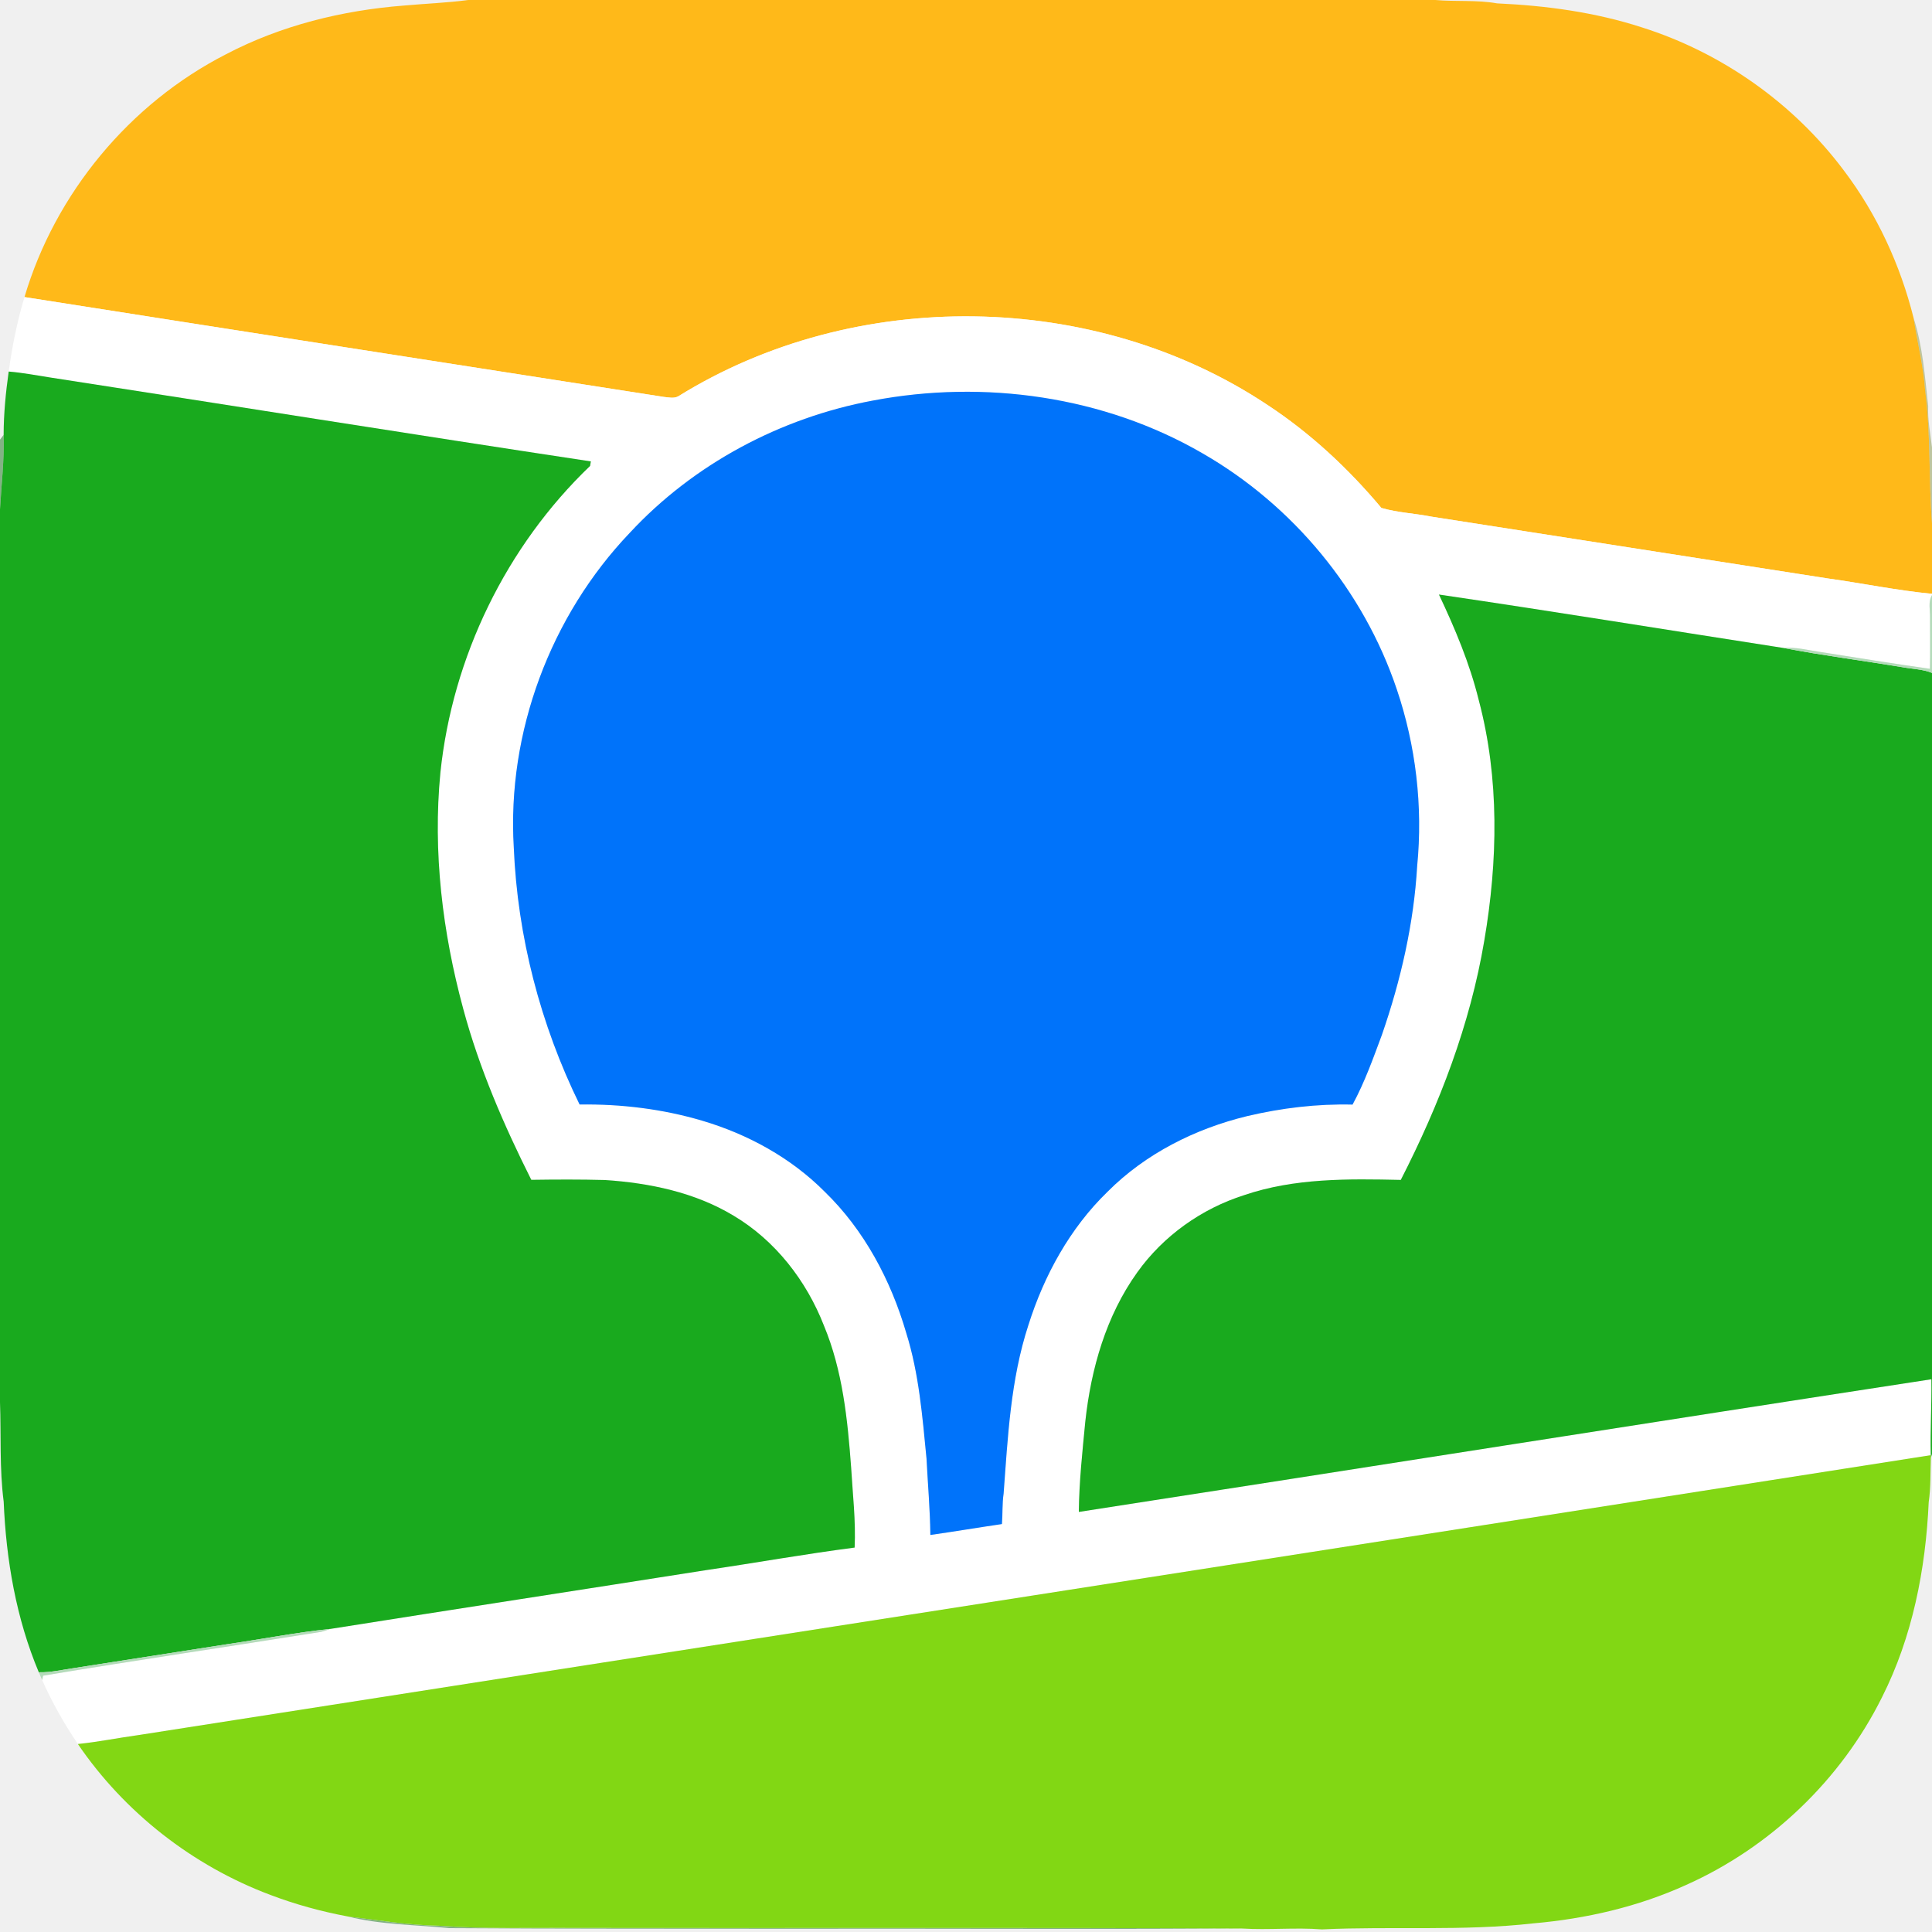
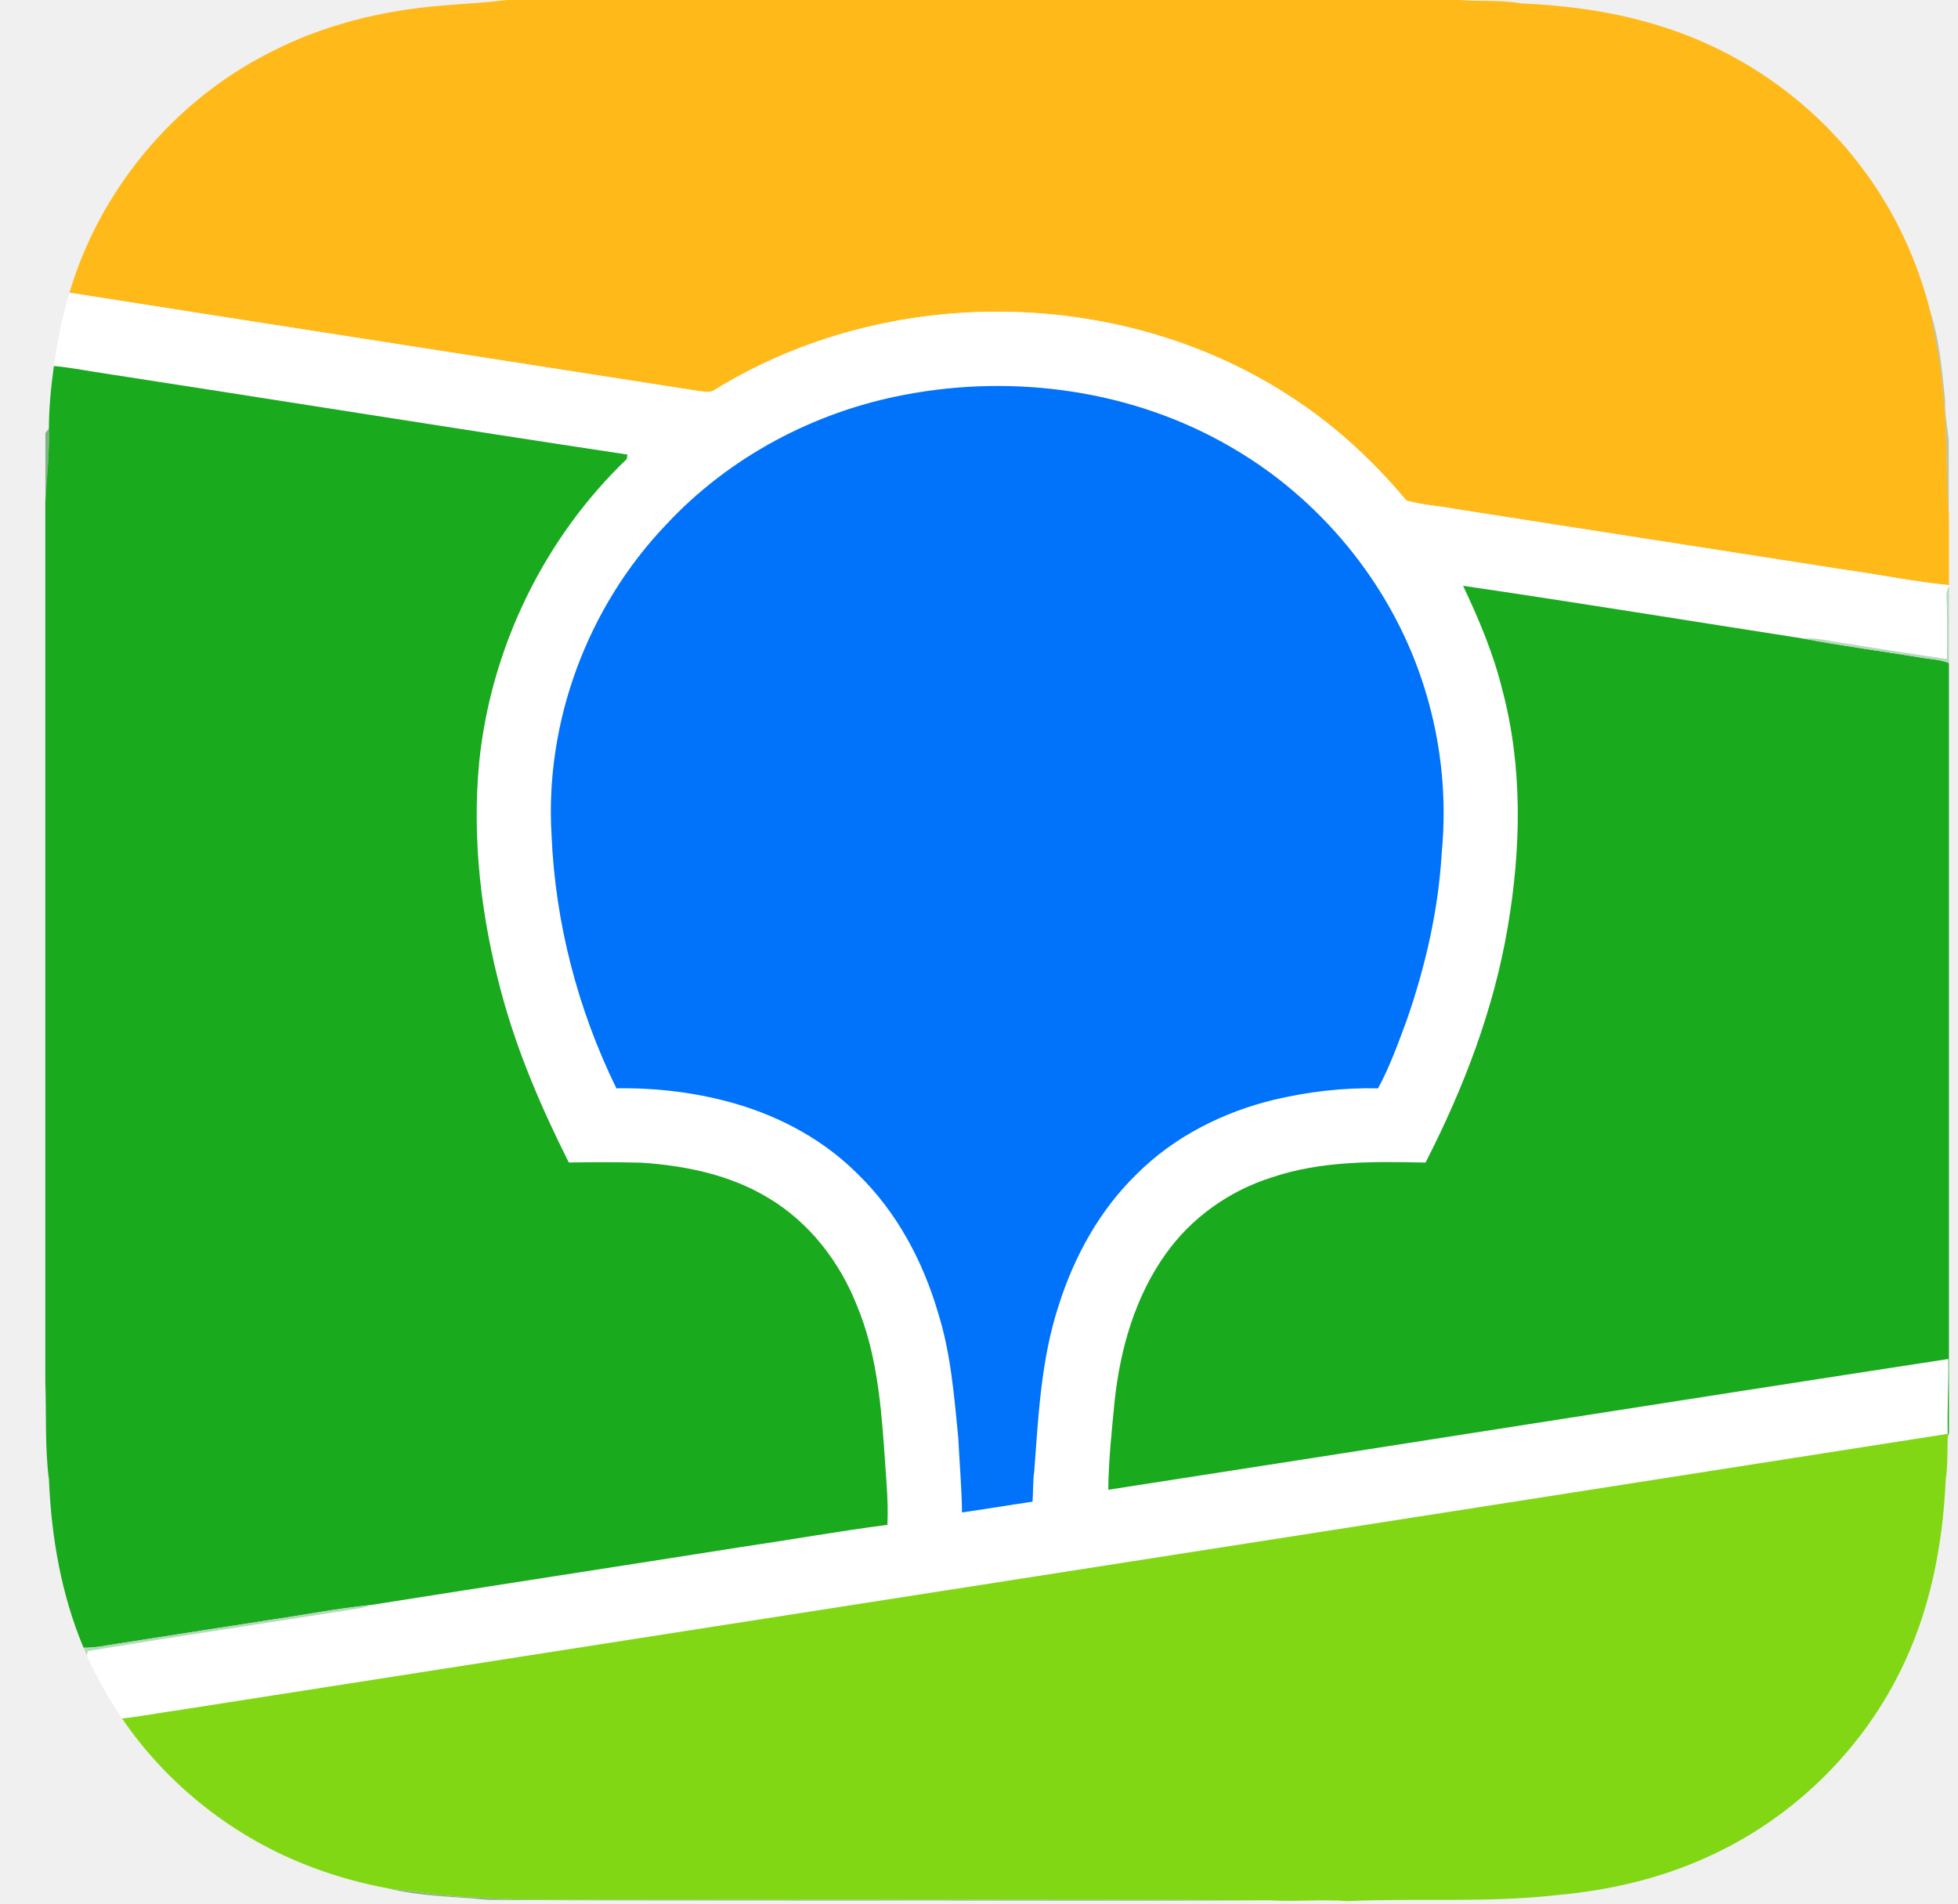
- <svg xmlns="http://www.w3.org/2000/svg" width="165" height="165" viewBox="0 0 165 165" fill="none">
-   <g clip-path="url(#clip0_17441_38)">
-     <path d="M39.995 0H122.589C124.339 0.155 126.117 -0.023 127.856 0.288C132.029 0.477 136.225 1.041 140.213 2.335C147.055 4.496 153.187 8.827 157.481 14.572C160.301 18.298 162.294 22.621 163.425 27.148C163.747 29.214 164.264 31.252 164.415 33.342C164.908 37.106 164.705 40.921 165 44.694V50.714C162.015 50.429 159.069 49.815 156.101 49.402C144.823 47.649 133.547 45.883 122.269 44.126C120.845 43.843 119.367 43.785 117.975 43.379C115.152 40.011 111.903 36.982 108.221 34.566C93.451 24.75 72.97 24.499 57.919 33.851C57.544 34.052 57.098 33.936 56.699 33.899C38.496 31.056 20.291 28.233 2.091 25.371C4.714 16.509 11.077 8.834 19.318 4.626C24.005 2.17 29.24 0.883 34.499 0.475C36.33 0.308 38.171 0.244 39.995 0Z" fill="#FFB919" />
-     <path d="M0.743 31.732C1.042 29.584 1.465 27.448 2.091 25.371C20.291 28.233 38.496 31.056 56.699 33.9C57.099 33.936 57.544 34.052 57.919 33.852C72.97 24.499 93.451 24.75 108.221 34.566C111.903 36.983 115.153 40.011 117.975 43.38C119.367 43.786 120.845 43.843 122.269 44.126C133.547 45.883 144.823 47.65 156.101 49.402C159.07 49.815 162.015 50.429 165 50.715V50.822C164.65 51.404 164.847 52.095 164.831 52.732C164.826 54.193 164.856 55.655 164.822 57.118C161.679 56.675 158.544 56.166 155.411 55.671C154.385 55.523 153.368 55.247 152.326 55.34C142.515 53.818 132.713 52.218 122.891 50.776C124.264 53.681 125.519 56.66 126.291 59.791C128.069 66.491 127.923 73.552 126.762 80.344C125.56 87.496 122.927 94.336 119.632 100.769C115.15 100.671 110.557 100.602 106.26 102.068C102.615 103.225 99.354 105.546 97.131 108.658C94.466 112.372 93.177 116.897 92.69 121.393C92.441 123.965 92.162 126.537 92.135 129.125C116.41 125.371 140.668 121.518 164.947 117.794C164.979 119.955 164.842 122.116 164.897 124.278C113.891 132.274 62.876 140.2 11.868 148.176C10.126 148.414 8.401 148.767 6.65 148.945C5.485 147.213 4.445 145.394 3.602 143.482C3.622 143.388 3.661 143.203 3.679 143.11C11.584 141.793 19.517 140.634 27.431 139.367C27.691 139.296 27.949 139.212 28.203 139.118C38.885 137.423 49.575 135.786 60.259 134.102C64.505 133.479 68.733 132.719 72.989 132.169C73.096 129.876 72.822 127.591 72.689 125.309C72.387 121.215 71.962 117.05 70.37 113.22C68.875 109.382 66.21 105.934 62.638 103.816C59.338 101.828 55.465 101.027 51.66 100.778C49.566 100.723 47.471 100.732 45.375 100.762C43.026 96.082 40.932 91.243 39.566 86.177C37.788 79.625 36.954 72.755 37.612 65.982C38.636 56.123 43.229 46.657 50.396 39.792C50.412 39.696 50.446 39.505 50.462 39.406C35.059 37.079 19.677 34.611 4.278 32.238C3.103 32.053 1.931 31.83 0.743 31.732ZM74.522 34.215C66.656 35.684 59.235 39.632 53.785 45.507C47.007 52.611 43.295 62.554 43.878 72.356C44.189 79.958 46.152 87.498 49.5 94.329C53.033 94.279 56.582 94.708 59.974 95.712C63.863 96.862 67.54 98.875 70.413 101.757C73.811 105.044 76.09 109.35 77.401 113.855C78.487 117.326 78.775 120.968 79.127 124.565C79.237 126.742 79.431 128.91 79.456 131.092C81.497 130.804 83.531 130.458 85.569 130.161C85.638 129.294 85.585 128.42 85.713 127.557C86.072 122.728 86.307 117.821 87.825 113.179C89.164 108.93 91.378 104.886 94.601 101.766C97.837 98.523 102.074 96.396 106.505 95.322C109.453 94.625 112.481 94.263 115.514 94.336C116.544 92.441 117.271 90.394 118.021 88.375C119.634 83.724 120.747 78.869 121.033 73.949C121.529 68.874 120.923 63.693 119.287 58.859C116.453 50.434 110.422 43.158 102.716 38.726C94.288 33.829 84.047 32.4 74.522 34.215Z" fill="white" />
-     <path opacity="0.36" d="M163.425 27.148C164.211 29.586 164.394 32.167 164.675 34.7C164.621 35.882 164.865 37.044 165 38.212V44.694C164.705 40.921 164.908 37.105 164.415 33.342C164.264 31.252 163.748 29.214 163.425 27.148Z" fill="#677A10" />
-     <path d="M0.311 37.138C0.313 35.328 0.491 33.521 0.743 31.731C1.931 31.83 3.103 32.053 4.278 32.238C19.677 34.611 35.059 37.078 50.462 39.406C50.446 39.505 50.412 39.696 50.396 39.792C43.229 46.657 38.636 56.123 37.612 65.982C36.954 72.755 37.788 79.625 39.566 86.177C40.932 91.243 43.026 96.081 45.375 100.762C47.471 100.732 49.566 100.723 51.66 100.778C55.465 101.027 59.338 101.828 62.638 103.816C66.21 105.934 68.875 109.382 70.37 113.22C71.962 117.05 72.388 121.215 72.689 125.309C72.822 127.591 73.096 129.876 72.989 132.169C68.733 132.719 64.505 133.479 60.259 134.102C49.575 135.786 38.885 137.423 28.203 139.118C25.262 139.417 22.353 139.995 19.425 140.417C15.083 141.088 10.741 141.773 6.397 142.448C5.373 142.594 4.356 142.845 3.314 142.818C1.378 138.215 0.521 133.217 0.315 128.248C-0.05 125.437 0.101 122.591 0 119.761V43.496C0.121 41.378 0.375 39.263 0.311 37.138Z" fill="#19AA1E" />
-     <path d="M122.891 50.776C132.713 52.219 142.515 53.819 152.325 55.341C155.692 55.986 159.101 56.42 162.486 56.982C163.322 57.139 164.2 57.144 165 57.468V124.184L164.902 124.501L164.897 124.278C164.842 122.117 164.979 119.955 164.947 117.794C140.668 121.519 116.409 125.371 92.135 129.125C92.162 126.537 92.441 123.965 92.69 121.393C93.177 116.897 94.466 112.372 97.13 108.659C99.354 105.546 102.615 103.225 106.26 102.068C110.557 100.603 115.15 100.671 119.632 100.769C122.927 94.336 125.56 87.496 126.762 80.344C127.923 73.552 128.069 66.491 126.291 59.791C125.519 56.66 124.264 53.682 122.891 50.776Z" fill="#19AA1E" />
-     <path d="M74.522 34.214C84.047 32.4 94.288 33.829 102.716 38.726C110.422 43.158 116.453 50.434 119.287 58.859C120.923 63.693 121.529 68.874 121.033 73.949C120.747 78.869 119.634 83.724 118.021 88.375C117.271 90.394 116.544 92.441 115.514 94.336C112.481 94.263 109.453 94.625 106.505 95.322C102.074 96.396 97.837 98.523 94.601 101.766C91.378 104.886 89.164 108.93 87.825 113.179C86.307 117.821 86.072 122.728 85.713 127.557C85.585 128.42 85.638 129.294 85.569 130.161C83.531 130.458 81.497 130.804 79.456 131.092C79.431 128.91 79.237 126.742 79.127 124.565C78.775 120.968 78.487 117.326 77.401 113.855C76.09 109.35 73.811 105.043 70.413 101.757C67.54 98.875 63.863 96.862 59.974 95.712C56.582 94.708 53.033 94.278 49.5 94.329C46.152 87.498 44.189 79.958 43.878 72.356C43.295 62.554 47.007 52.611 53.785 45.507C59.235 39.632 66.656 35.684 74.522 34.214Z" fill="#0073FA" />
-     <path opacity="0.49" d="M0 37.544C0.078 37.444 0.233 37.238 0.311 37.138C0.375 39.262 0.121 41.378 0 43.496V37.544Z" fill="#117314" />
-     <path opacity="0.49" d="M29.682 163.67C32.282 163.985 34.876 164.418 37.502 164.466C41.373 164.752 45.261 164.626 49.139 164.654C68.118 164.683 87.098 164.612 106.075 164.704C93.115 164.779 80.153 164.701 67.191 164.727C57.581 164.717 47.971 164.733 38.361 164.67C35.468 164.375 32.515 164.387 29.682 163.67Z" fill="#117314" />
-     <path d="M164.83 52.731C164.846 52.095 164.65 51.403 165 50.821V57.467C164.2 57.143 163.322 57.138 162.486 56.981C159.101 56.419 155.691 55.986 152.325 55.34C153.367 55.246 154.384 55.523 155.41 55.671C158.544 56.166 161.679 56.675 164.821 57.118C164.856 55.655 164.826 54.192 164.83 52.731Z" fill="#B3DBB9" />
-     <path d="M19.425 140.417C22.352 139.995 25.262 139.417 28.203 139.118C27.949 139.212 27.691 139.296 27.43 139.367C19.516 140.634 11.584 141.793 3.679 143.11C3.661 143.203 3.622 143.388 3.601 143.482C3.505 143.258 3.407 143.039 3.313 142.818C4.356 142.845 5.373 142.594 6.396 142.448C10.741 141.772 15.083 141.088 19.425 140.417Z" fill="#B3DBB9" />
-     <path d="M11.868 148.176C62.876 140.2 113.891 132.274 164.897 124.277L164.902 124.501C164.854 125.763 164.904 127.032 164.719 128.285C164.461 134.02 163.332 139.801 160.727 144.958C157.221 152.008 151.199 157.766 144.007 160.979C139.898 162.85 135.435 163.873 130.947 164.263C124.957 164.943 118.908 164.496 112.897 164.777C110.626 164.601 108.349 164.843 106.075 164.703C87.098 164.612 68.119 164.683 49.139 164.653C45.261 164.626 41.373 164.751 37.502 164.466C34.876 164.418 32.282 163.985 29.682 163.67C27.44 163.247 25.23 162.647 23.098 161.835C16.468 159.352 10.634 154.797 6.65 148.945C8.401 148.767 10.126 148.413 11.868 148.176Z" fill="#82D714" />
+ <svg xmlns="http://www.w3.org/2000/svg" width="36" height="35" viewBox="0 0 36 35" fill="none">
+   <g clip-path="url(#clip0_17377_11)">
+     <path d="M9.317 0H26.837C27.208 0.033 27.585 -0.005 27.954 0.061C28.84 0.101 29.73 0.221 30.576 0.495C32.027 0.954 33.328 1.872 34.238 3.091C34.837 3.881 35.259 4.798 35.499 5.759C35.568 6.197 35.677 6.629 35.709 7.073C35.814 7.871 35.771 8.68 35.833 9.48V10.758C35.2 10.697 34.575 10.567 33.946 10.479C31.553 10.107 29.162 9.733 26.769 9.36C26.467 9.3 26.154 9.288 25.858 9.202C25.26 8.487 24.57 7.845 23.789 7.332C20.656 5.25 16.312 5.197 13.119 7.181C13.04 7.223 12.945 7.198 12.86 7.191C8.999 6.588 5.138 5.989 1.277 5.382C1.833 3.502 3.183 1.874 4.931 0.981C5.925 0.46 7.036 0.187 8.151 0.101C8.54 0.065 8.93 0.052 9.317 0Z" fill="#FFB919" />
+     <path d="M0.991 6.731C1.054 6.275 1.144 5.822 1.277 5.382C5.138 5.989 8.999 6.588 12.86 7.191C12.945 7.199 13.04 7.223 13.119 7.181C16.312 5.197 20.656 5.25 23.789 7.332C24.57 7.845 25.26 8.487 25.858 9.202C26.154 9.288 26.467 9.3 26.769 9.36C29.162 9.733 31.553 10.108 33.946 10.479C34.575 10.567 35.2 10.697 35.833 10.758V10.78C35.759 10.904 35.801 11.051 35.797 11.186C35.797 11.495 35.803 11.806 35.795 12.116C35.129 12.022 34.464 11.914 33.799 11.809C33.582 11.778 33.366 11.719 33.145 11.739C31.064 11.416 28.985 11.077 26.901 10.771C27.192 11.387 27.459 12.019 27.622 12.683C28 14.104 27.968 15.602 27.722 17.043C27.467 18.56 26.909 20.011 26.21 21.375C25.259 21.355 24.285 21.34 23.373 21.651C22.6 21.896 21.908 22.389 21.437 23.049C20.872 23.837 20.598 24.796 20.495 25.75C20.442 26.296 20.383 26.841 20.377 27.39C25.526 26.594 30.672 25.777 35.822 24.987C35.829 25.445 35.8 25.904 35.812 26.362C24.992 28.058 14.171 29.739 3.351 31.431C2.981 31.482 2.615 31.557 2.244 31.595C1.997 31.227 1.776 30.841 1.597 30.436C1.602 30.416 1.61 30.377 1.614 30.357C3.291 30.077 4.973 29.831 6.652 29.563C6.707 29.548 6.762 29.53 6.816 29.51C9.082 29.15 11.349 28.803 13.616 28.446C14.516 28.314 15.413 28.153 16.316 28.036C16.338 27.549 16.28 27.065 16.252 26.581C16.188 25.712 16.098 24.829 15.76 24.017C15.443 23.202 14.878 22.471 14.12 22.022C13.42 21.6 12.598 21.43 11.791 21.377C11.347 21.366 10.903 21.368 10.458 21.374C9.96 20.381 9.516 19.355 9.226 18.28C8.849 16.89 8.672 15.433 8.812 13.996C9.029 11.905 10.003 9.897 11.523 8.441C11.527 8.42 11.534 8.38 11.537 8.359C8.27 7.865 5.007 7.342 1.741 6.838C1.492 6.799 1.243 6.752 0.991 6.731ZM16.641 7.258C14.972 7.569 13.398 8.407 12.242 9.653C10.804 11.16 10.017 13.269 10.141 15.348C10.207 16.961 10.623 18.56 11.333 20.009C12.083 19.999 12.836 20.09 13.555 20.303C14.38 20.547 15.16 20.974 15.769 21.585C16.49 22.282 16.974 23.195 17.252 24.151C17.482 24.887 17.543 25.66 17.618 26.423C17.641 26.885 17.682 27.345 17.688 27.808C18.12 27.747 18.552 27.673 18.984 27.61C18.999 27.426 18.988 27.241 19.015 27.058C19.091 26.033 19.141 24.992 19.463 24.008C19.747 23.107 20.217 22.249 20.9 21.587C21.587 20.899 22.485 20.448 23.425 20.22C24.051 20.072 24.693 19.995 25.336 20.011C25.555 19.609 25.709 19.175 25.868 18.746C26.21 17.76 26.446 16.73 26.507 15.686C26.612 14.61 26.484 13.511 26.137 12.485C25.535 10.698 24.256 9.155 22.622 8.215C20.834 7.176 18.662 6.873 16.641 7.258Z" fill="white" />
+     <path opacity="0.36" d="M35.499 5.759C35.666 6.276 35.705 6.823 35.764 7.361C35.753 7.611 35.805 7.858 35.833 8.106V9.48C35.771 8.68 35.814 7.871 35.709 7.073C35.677 6.629 35.568 6.197 35.499 5.759Z" fill="#677A10" />
+     <path d="M0.899 7.877C0.9 7.493 0.938 7.11 0.991 6.73C1.243 6.751 1.492 6.799 1.741 6.838C5.007 7.341 8.27 7.865 11.537 8.358C11.534 8.379 11.527 8.42 11.523 8.44C10.003 9.896 9.029 11.905 8.812 13.996C8.672 15.432 8.849 16.89 9.226 18.279C9.516 19.354 9.96 20.381 10.458 21.373C10.903 21.367 11.347 21.365 11.791 21.377C12.598 21.43 13.42 21.599 14.12 22.021C14.878 22.47 15.443 23.202 15.76 24.016C16.098 24.828 16.188 25.712 16.252 26.58C16.28 27.064 16.338 27.549 16.316 28.035C15.413 28.152 14.516 28.313 13.616 28.445C11.349 28.803 9.082 29.15 6.816 29.509C6.192 29.573 5.575 29.695 4.954 29.785C4.033 29.927 3.112 30.073 2.19 30.216C1.973 30.247 1.757 30.3 1.536 30.294C1.126 29.318 0.944 28.258 0.9 27.204C0.823 26.607 0.855 26.004 0.833 25.403V9.226C0.859 8.777 0.913 8.328 0.899 7.877Z" fill="#19AA1E" />
+     <path d="M26.901 10.771C28.985 11.076 31.064 11.416 33.145 11.739C33.859 11.876 34.582 11.968 35.3 12.087C35.477 12.12 35.664 12.121 35.833 12.19V26.342L35.812 26.409L35.812 26.362C35.8 25.903 35.829 25.445 35.822 24.986C30.672 25.776 25.526 26.594 20.377 27.39C20.383 26.841 20.442 26.295 20.495 25.75C20.598 24.796 20.872 23.836 21.437 23.049C21.908 22.388 22.6 21.896 23.373 21.651C24.285 21.34 25.259 21.354 26.21 21.375C26.909 20.01 27.467 18.56 27.722 17.042C27.968 15.602 28 14.104 27.622 12.683C27.459 12.018 27.192 11.387 26.901 10.771Z" fill="#19AA1E" />
+     <path d="M16.641 7.257C18.662 6.872 20.834 7.175 22.622 8.214C24.256 9.154 25.535 10.698 26.137 12.485C26.484 13.51 26.612 14.609 26.507 15.686C26.446 16.729 26.21 17.759 25.868 18.746C25.709 19.174 25.555 19.608 25.336 20.01C24.693 19.995 24.051 20.072 23.425 20.219C22.485 20.447 21.587 20.898 20.9 21.586C20.217 22.248 19.747 23.106 19.463 24.007C19.141 24.992 19.091 26.033 19.015 27.057C18.988 27.24 18.999 27.425 18.984 27.609C18.552 27.672 18.12 27.746 17.688 27.807C17.682 27.344 17.641 26.884 17.618 26.422C17.543 25.66 17.482 24.887 17.252 24.151C16.974 23.195 16.49 22.282 15.769 21.584C15.16 20.973 14.38 20.546 13.555 20.302C12.836 20.089 12.083 19.998 11.333 20.009C10.623 18.56 10.207 16.96 10.141 15.348C10.017 13.269 10.804 11.159 12.242 9.652C13.398 8.406 14.972 7.569 16.641 7.257Z" fill="#0073FA" />
+     <path opacity="0.49" d="M0.833 7.964C0.85 7.943 0.883 7.899 0.899 7.878C0.913 8.329 0.859 8.777 0.833 9.227V7.964Z" fill="#117314" />
+     <path opacity="0.49" d="M7.129 34.718C7.681 34.785 8.231 34.877 8.788 34.887C9.61 34.947 10.434 34.921 11.257 34.926C15.283 34.933 19.309 34.918 23.334 34.937C20.585 34.953 17.835 34.937 15.086 34.942C13.047 34.94 11.009 34.943 8.971 34.93C8.357 34.867 7.731 34.87 7.129 34.718Z" fill="#117314" />
+     <path d="M35.797 11.185C35.801 11.05 35.759 10.904 35.833 10.78V12.19C35.664 12.121 35.477 12.12 35.3 12.087C34.582 11.968 33.859 11.876 33.145 11.739C33.366 11.719 33.581 11.777 33.799 11.809C34.464 11.914 35.129 12.022 35.795 12.116C35.803 11.806 35.796 11.495 35.797 11.185Z" fill="#B3DBB9" />
+     <path d="M4.954 29.785C5.575 29.696 6.192 29.573 6.816 29.51C6.762 29.53 6.707 29.547 6.652 29.562C4.973 29.831 3.291 30.077 1.614 30.356C1.61 30.376 1.602 30.416 1.597 30.435C1.577 30.388 1.556 30.341 1.536 30.294C1.757 30.3 1.973 30.247 2.19 30.216C3.112 30.073 4.033 29.927 4.954 29.785Z" fill="#B3DBB9" />
+     <path d="M3.351 31.432C14.171 29.74 24.992 28.059 35.812 26.362L35.812 26.41C35.802 26.677 35.813 26.947 35.774 27.212C35.719 28.429 35.479 29.655 34.927 30.749C34.183 32.245 32.906 33.466 31.38 34.148C30.509 34.544 29.562 34.761 28.61 34.844C27.339 34.988 26.056 34.894 24.781 34.953C24.299 34.916 23.817 34.967 23.334 34.938C19.309 34.918 15.283 34.933 11.257 34.927C10.434 34.921 9.609 34.948 8.788 34.887C8.231 34.877 7.681 34.785 7.129 34.718C6.654 34.629 6.185 34.501 5.733 34.329C4.327 33.802 3.089 32.836 2.244 31.595C2.615 31.557 2.981 31.482 3.351 31.432Z" fill="#82D714" />
  </g>
  <defs>
-     <clipPath id="clip0_17441_38">
-       <rect width="165" height="165" fill="white" />
+     <clipPath id="clip0_17377_11">
+       <rect width="35" height="35" fill="white" transform="translate(0.833313)" />
    </clipPath>
  </defs>
</svg>
